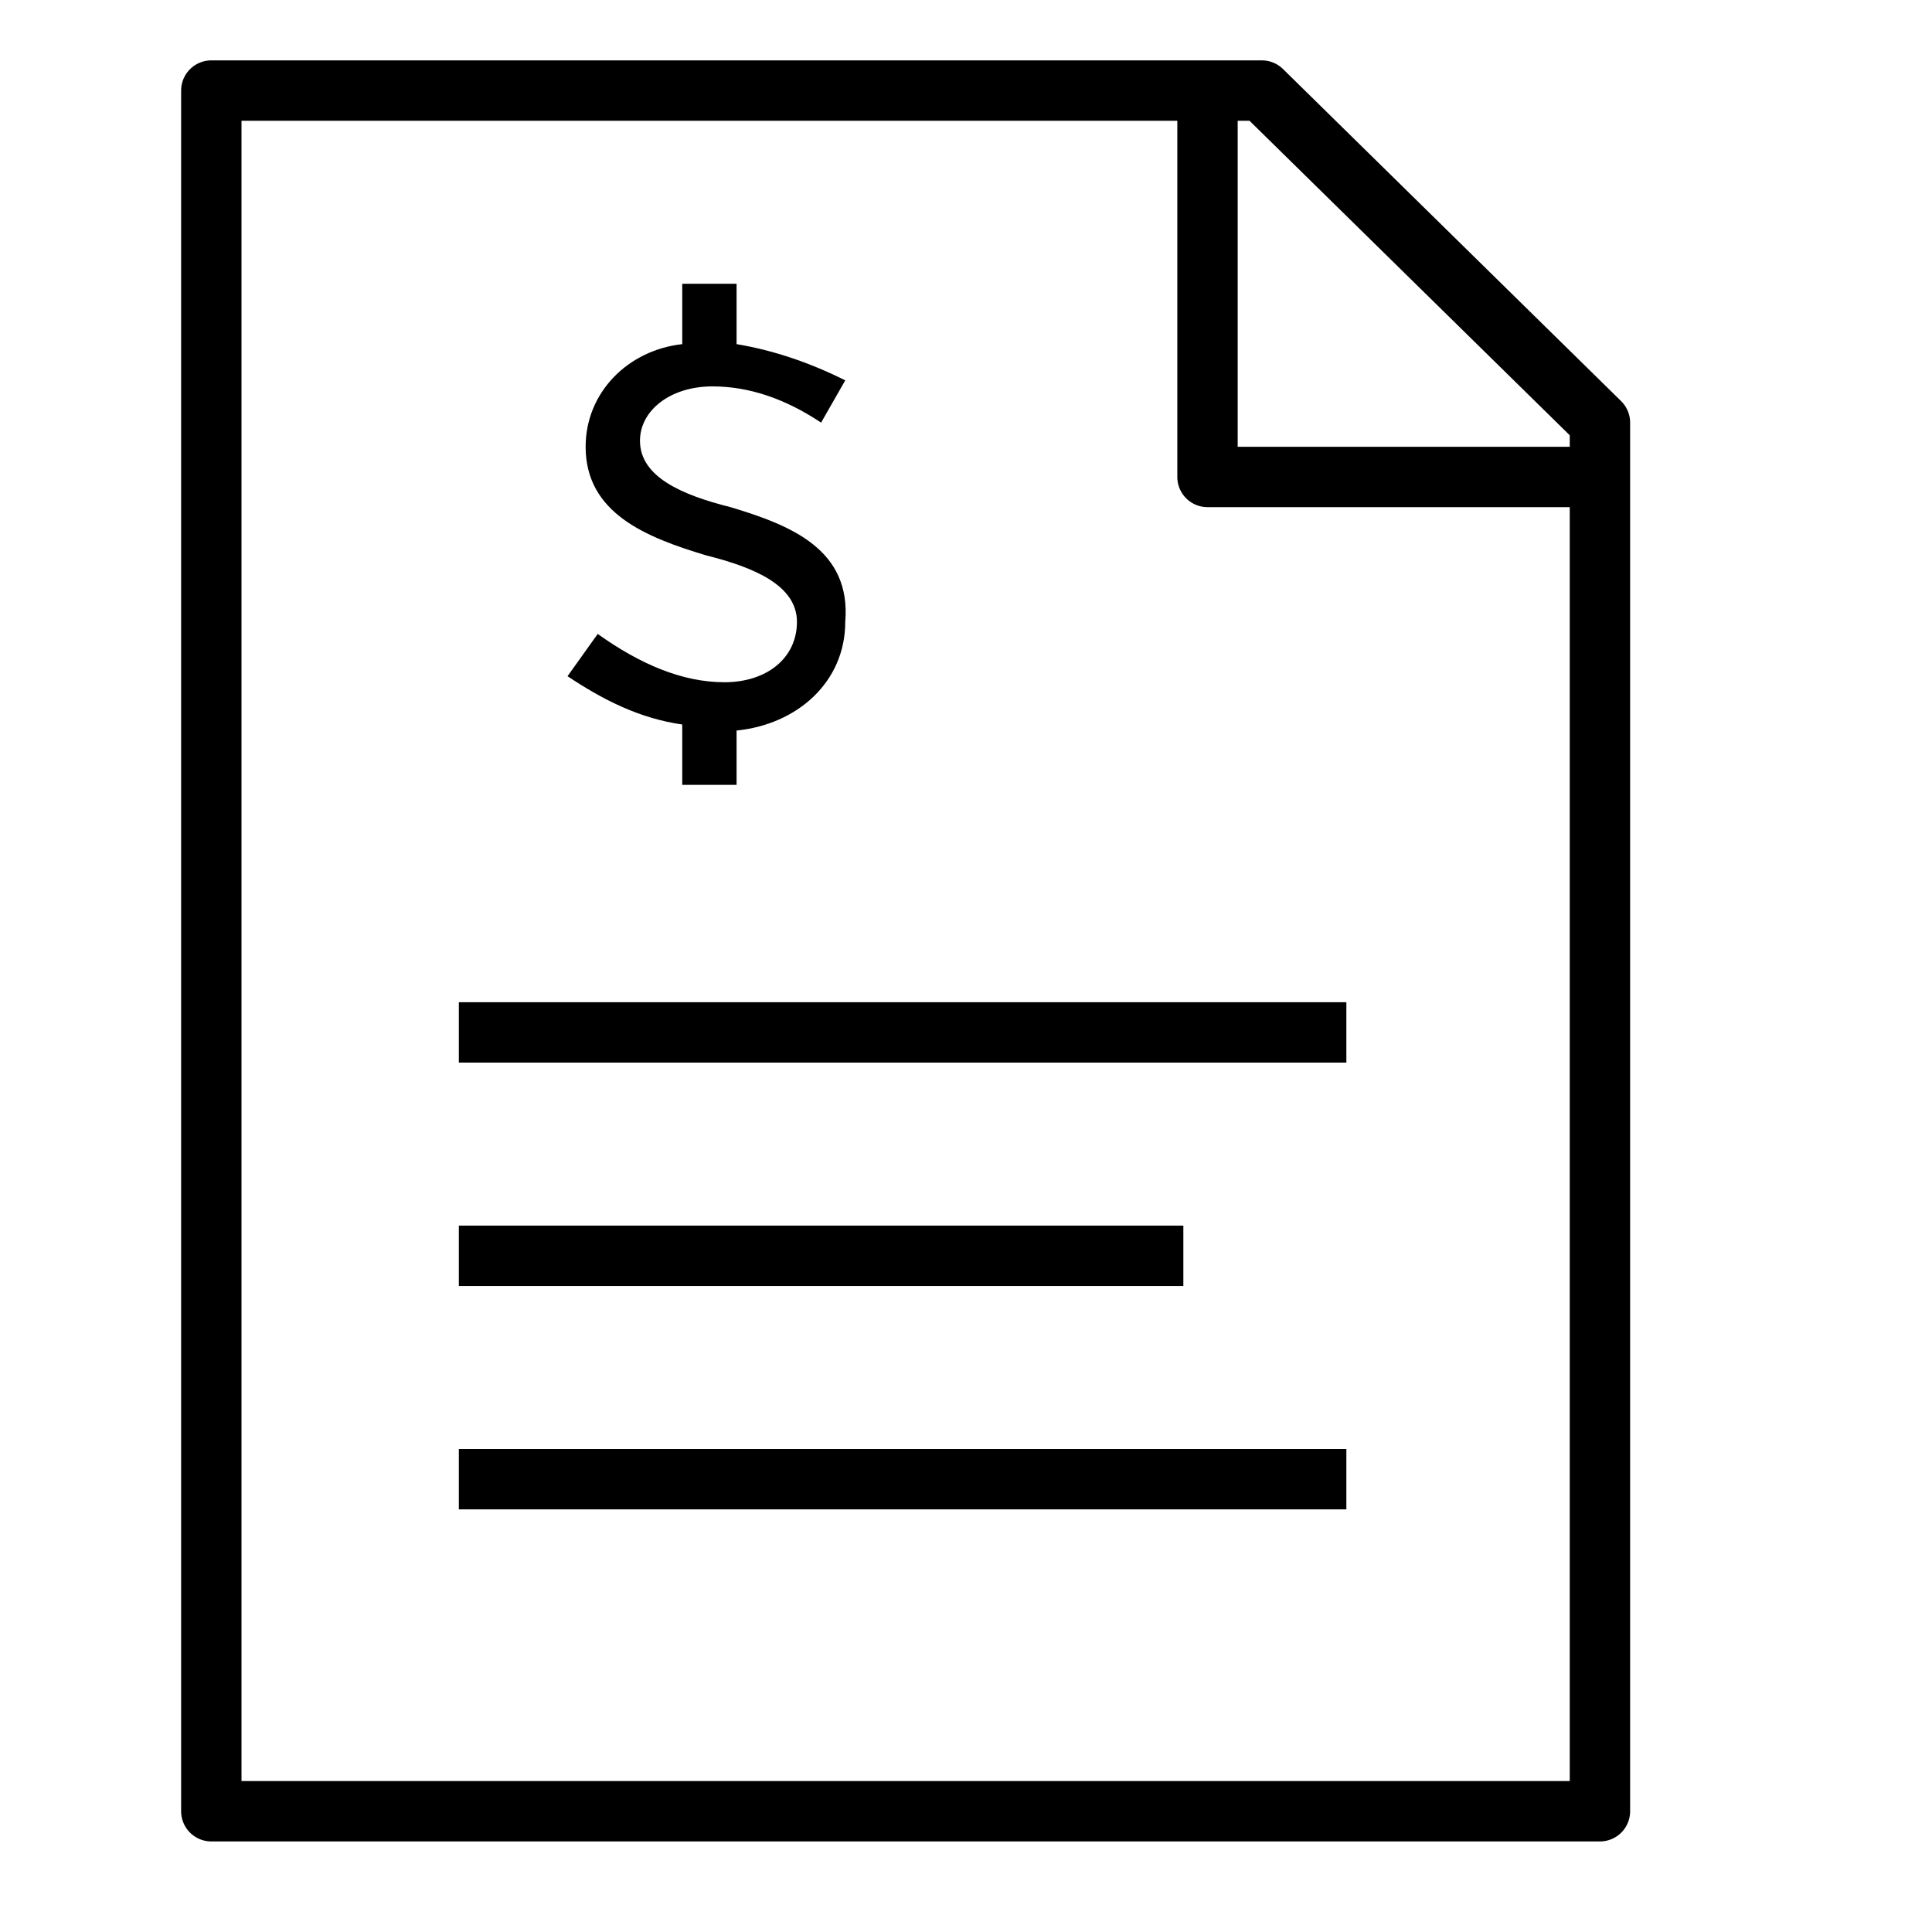
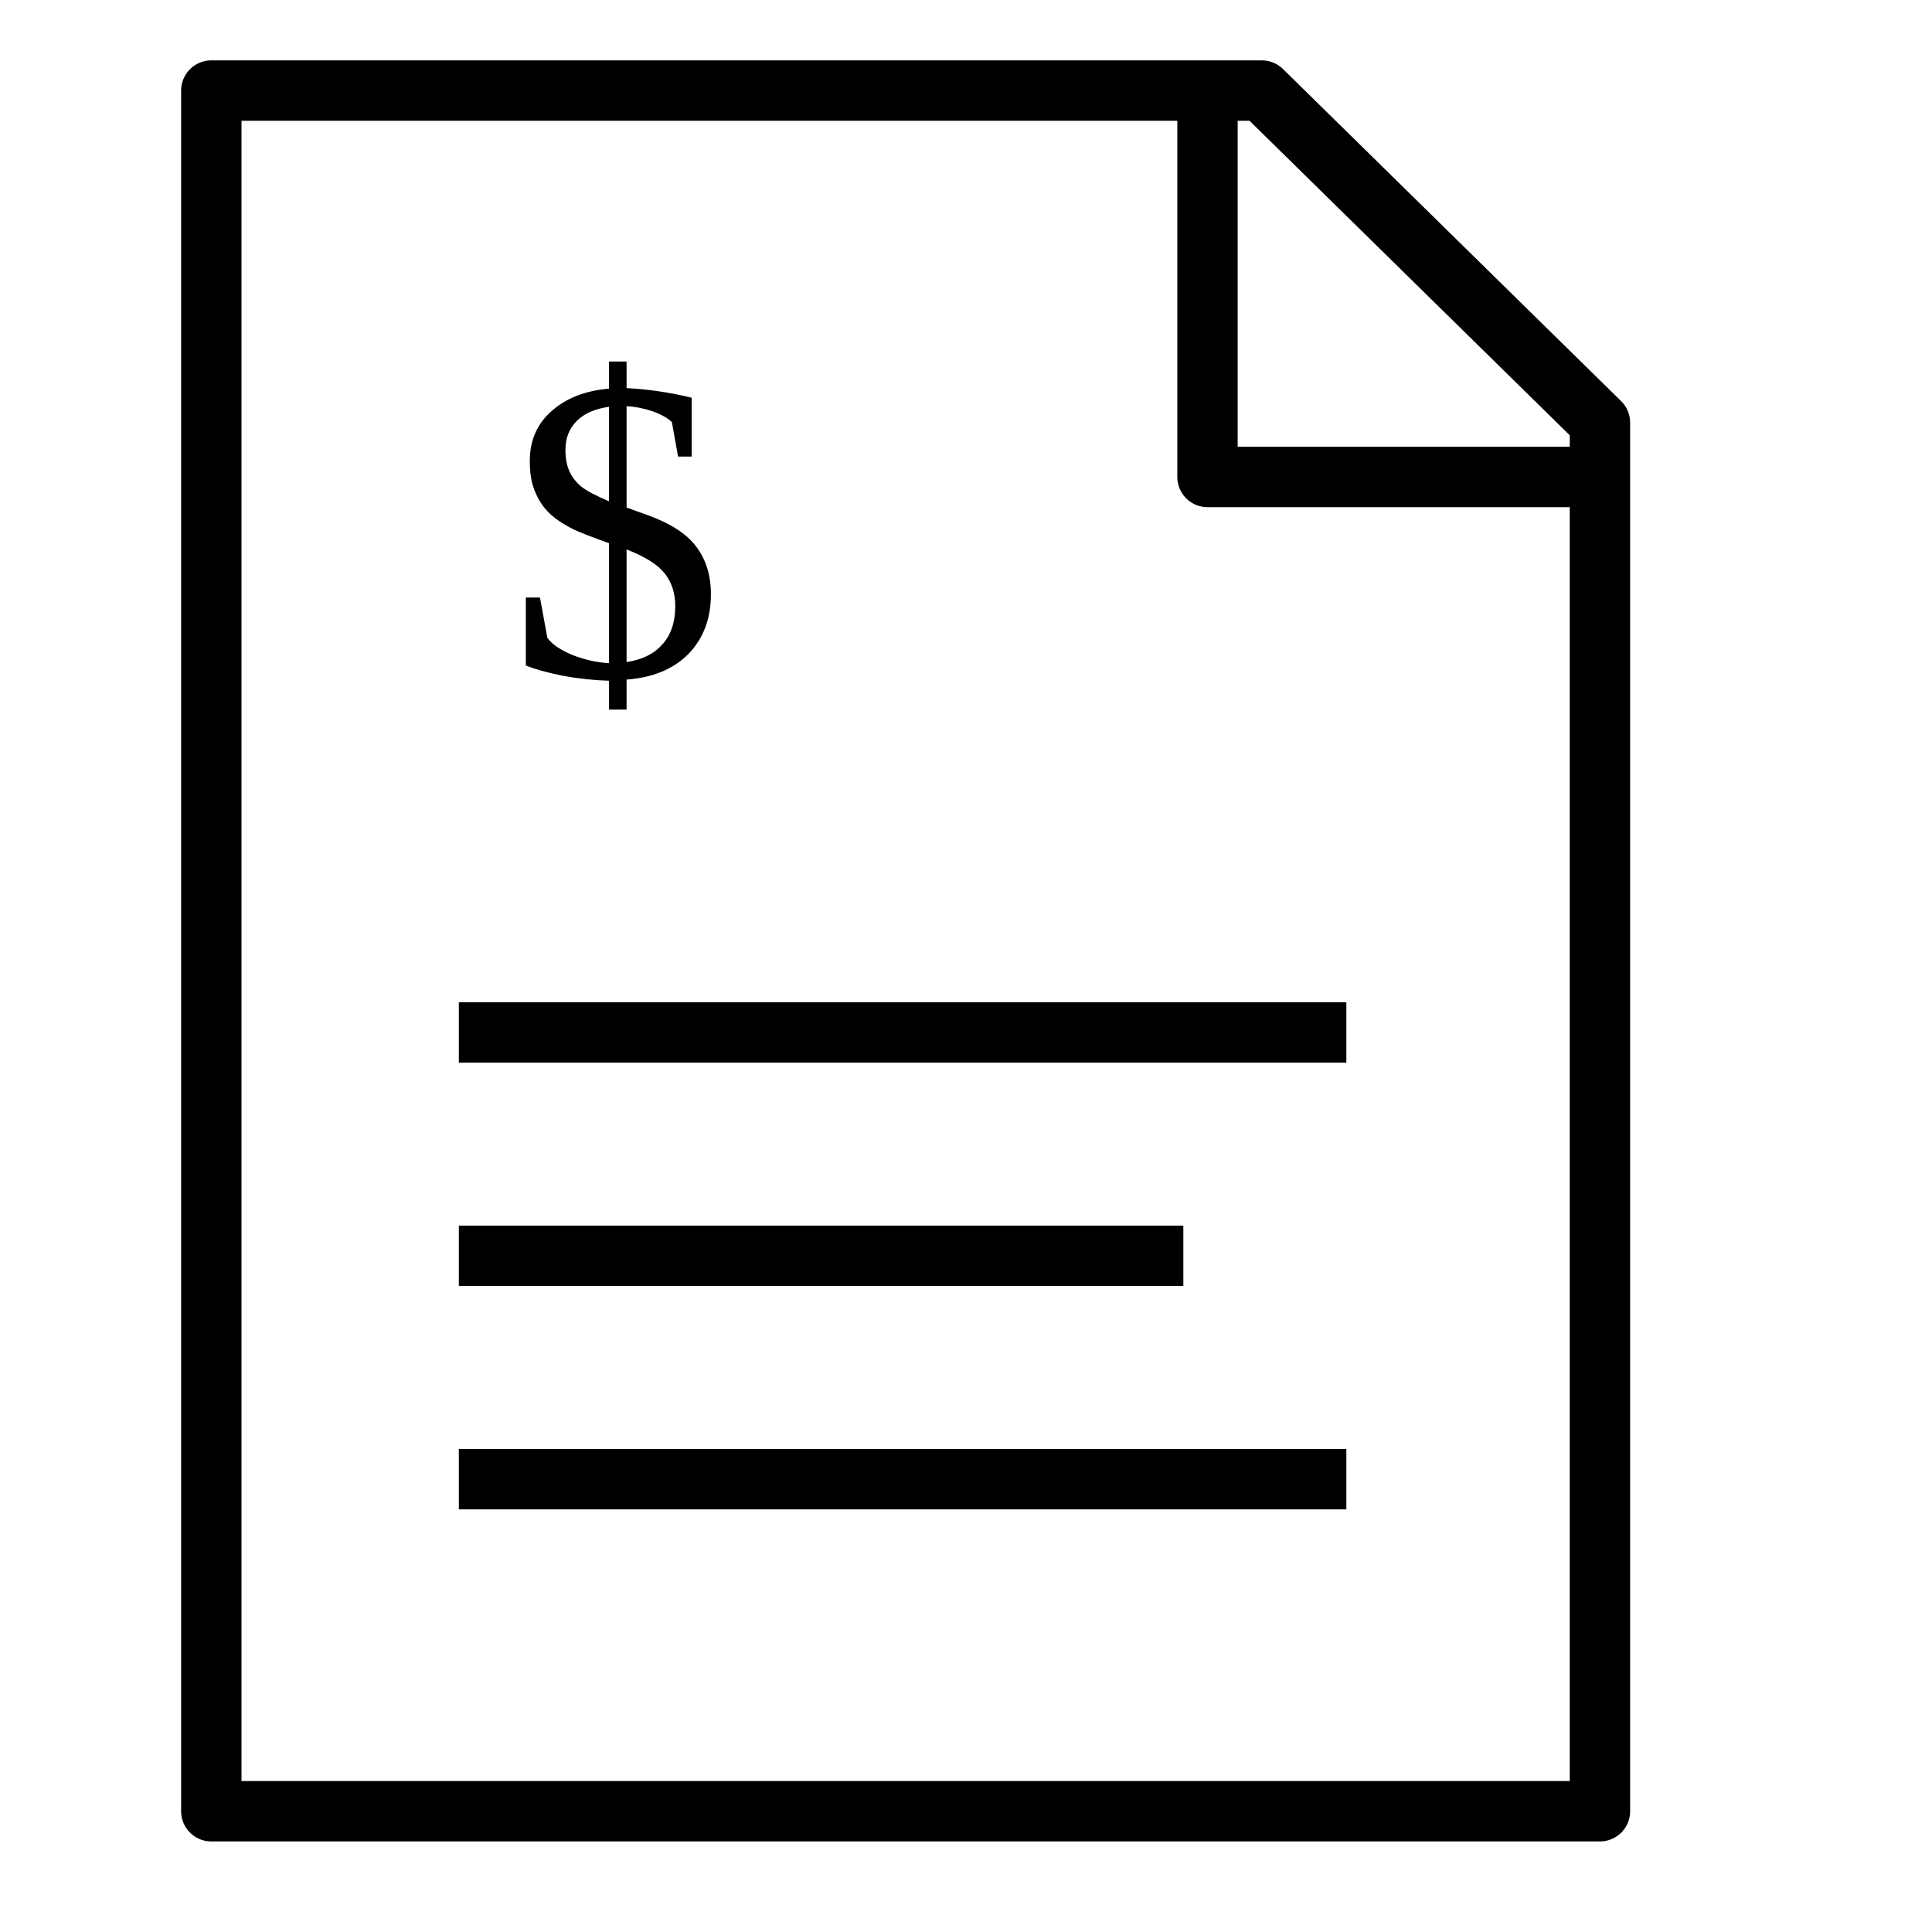
<svg version="1.1" viewBox="0 0 32 32" height="32px" width="32px" fill="none" stroke="black">
  <g id="order" transform="translate(3 1)">
    <polygon class="stroke" style="fill:none;stroke:currentColor;stroke-linejoin:round;" points="23.5,6 23.5,29 0.5,29 0.5,0.5 17.9,0.5 " />
    <polyline class="stroke" style="fill:none;stroke:currentColor;stroke-linejoin:round;" points="17,0.5 17,6.9 23.5,6.9 " />
    <line class="stroke" style="fill:none;stroke:currentColor;stroke-linejoin:round;" x1="4.6" y1="19.8" x2="16.6" y2="19.8" />
    <line class="stroke" style="fill:none;stroke:currentColor;stroke-linejoin:round;" x1="4.6" y1="16.1" x2="19.3" y2="16.1" />
    <line class="stroke" style="fill:none;stroke:currentColor;stroke-linejoin:round;" x1="4.6" y1="23.5" x2="19.3" y2="23.5" />
-     <path class="fill" style="fill:currentColor;stroke:none;" d="M9.1,7.4C8.3,7.2,7.6,6.9,7.6,6.3v0c0-0.5,0.5-0.9,1.2-0.9c0.6,0,1.2,0.2,1.8,0.6l0.4-0.7C10.4,5,9.8,4.8,9.2,4.7v-1H8.3v1C7.4,4.8,6.7,5.5,6.7,6.4v0c0,1.1,1,1.5,2,1.8c0.8,0.2,1.5,0.5,1.5,1.1v0c0,0.6-0.5,1-1.2,1c-0.7,0-1.4-0.3-2.1-0.8l-0.5,0.7C7,10.6,7.6,10.9,8.3,11V12h0.9v-0.9c1-0.1,1.8-0.8,1.8-1.8v0C11.1,8.1,10.1,7.7,9.1,7.4z" />
+     <text fill="currentcolor" stroke="none" transform="scale(0.6 0.6) translate(9 17)">$</text>
  </g>
</svg>
